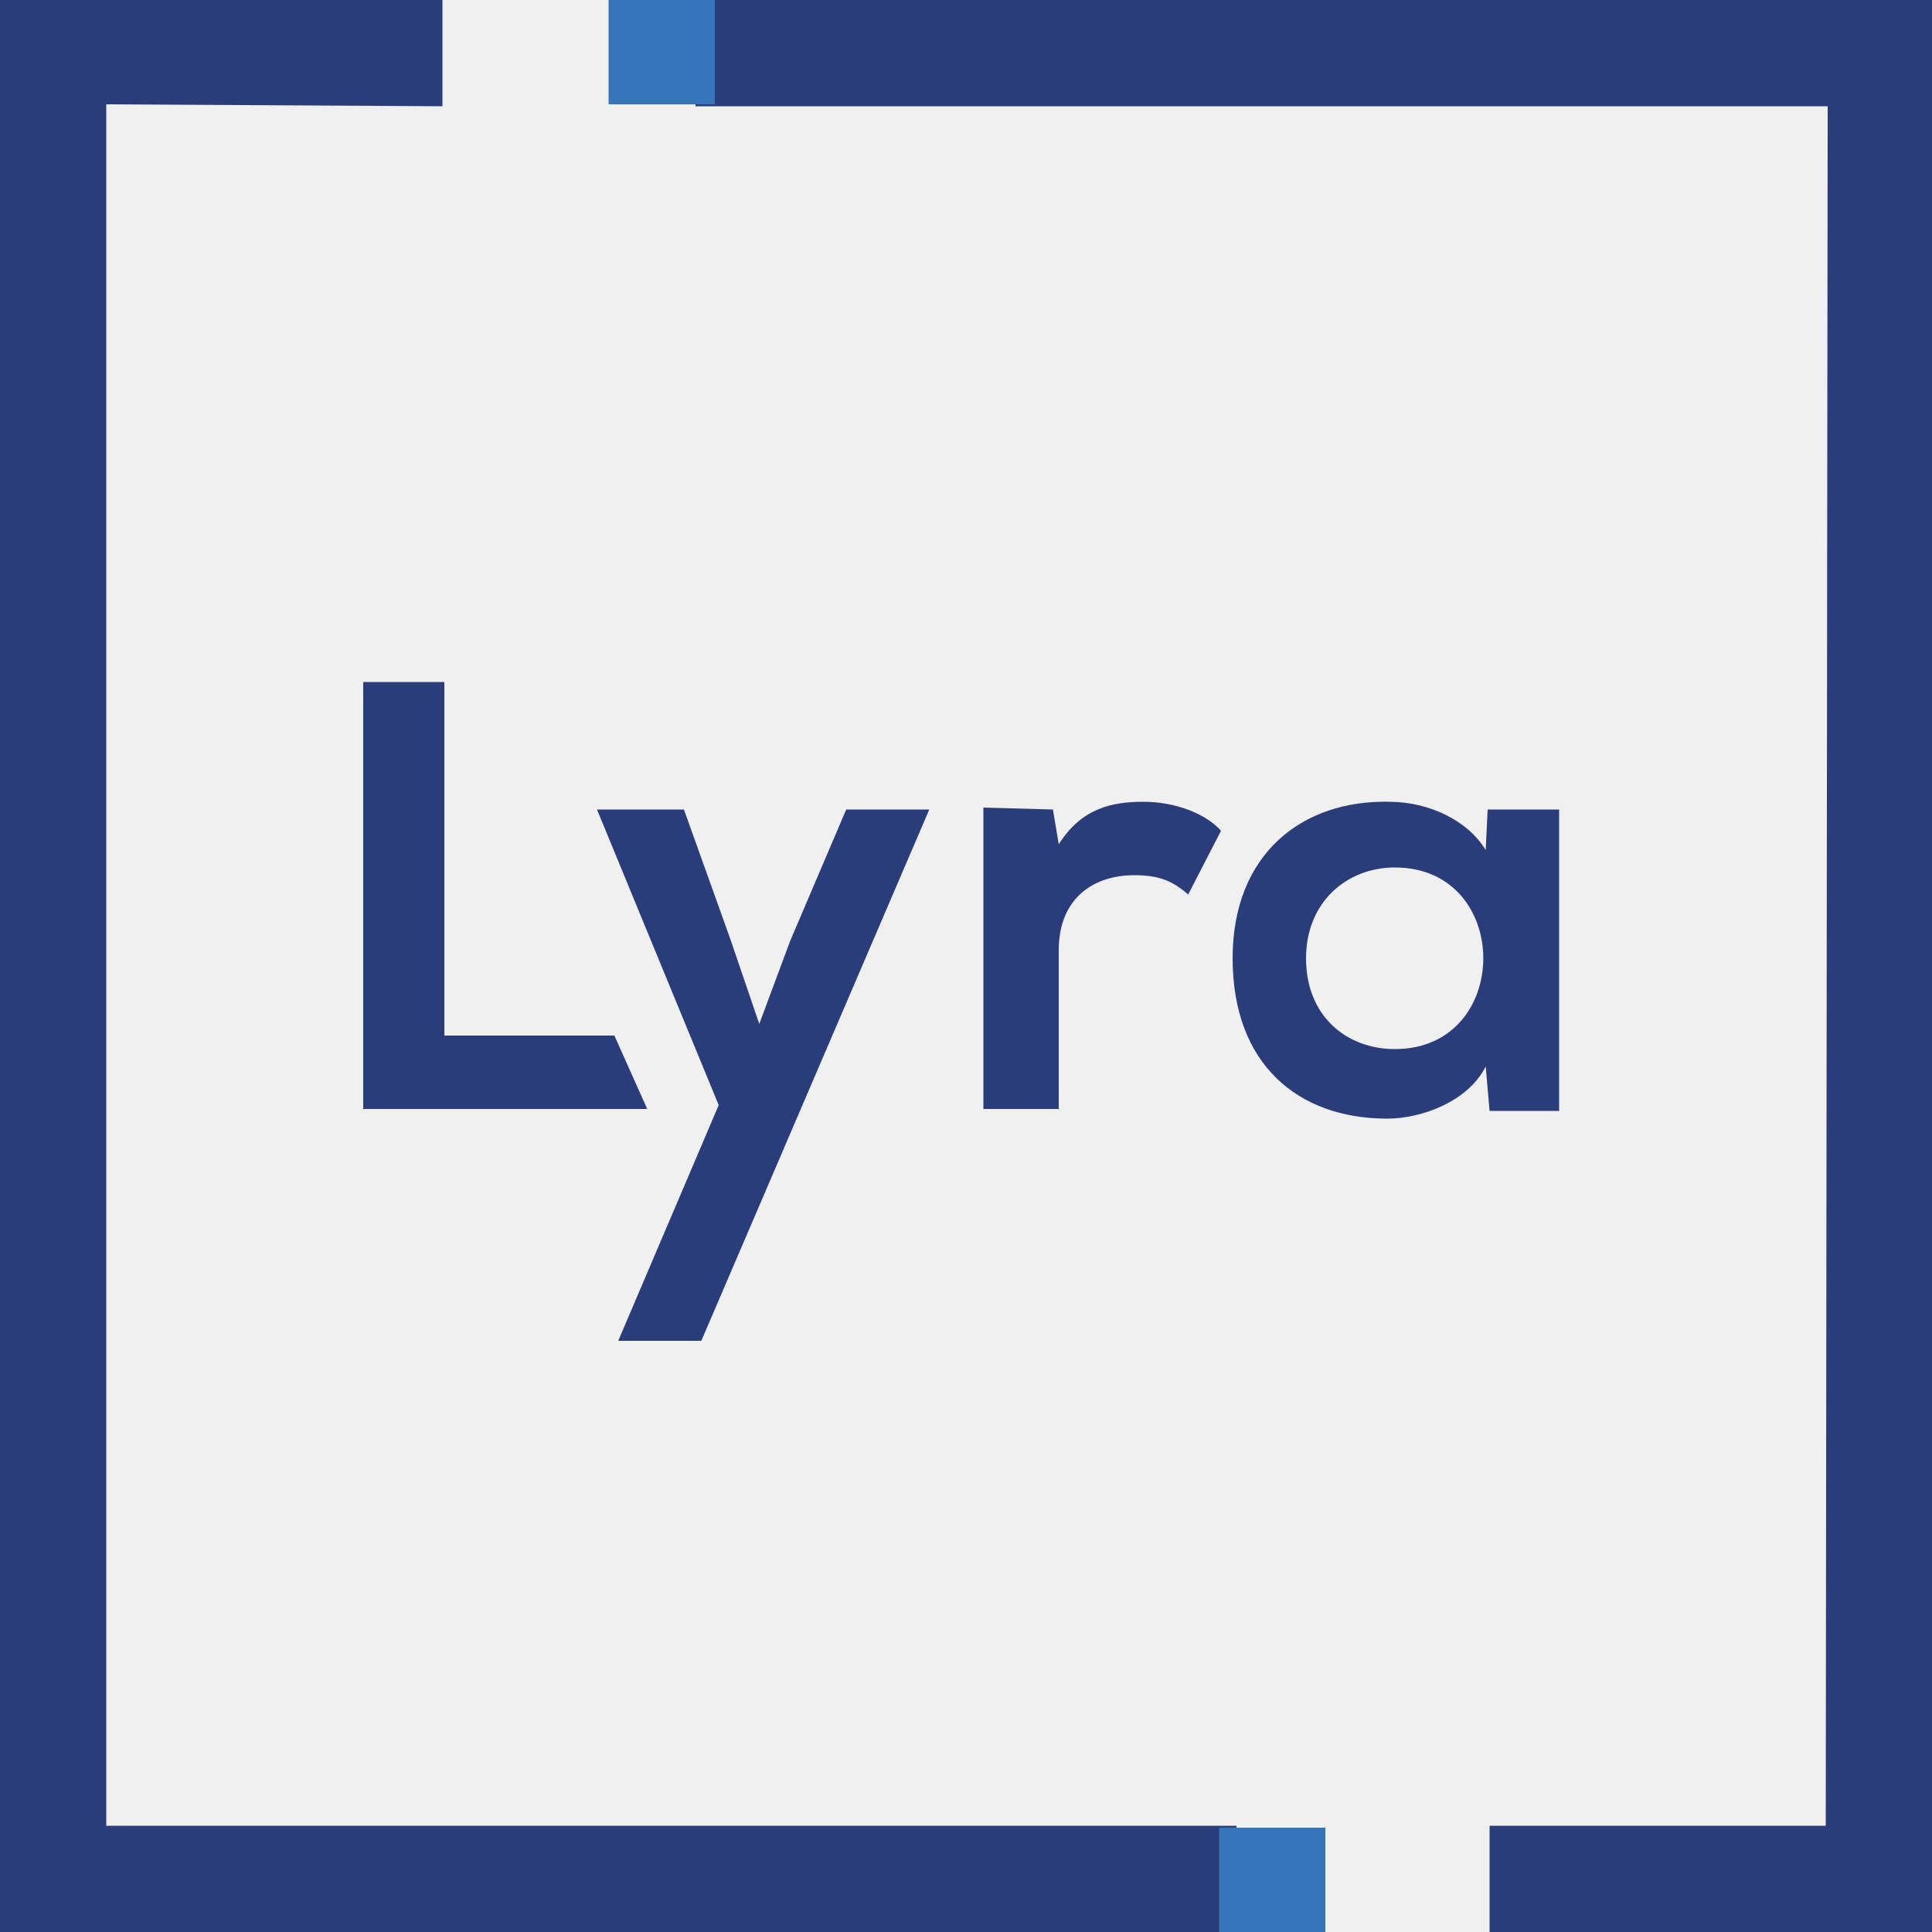
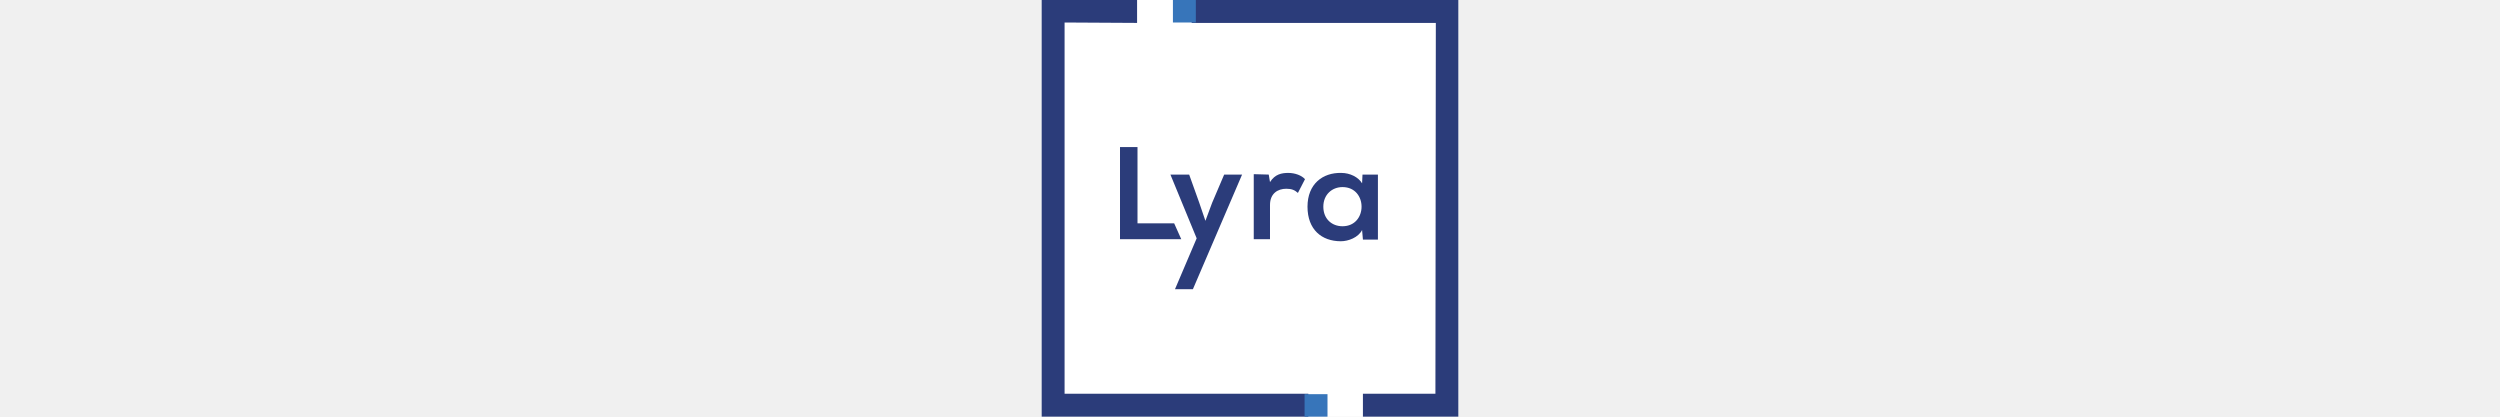
- <svg xmlns="http://www.w3.org/2000/svg" version="1.1" x="0px" y="0px" viewBox="0 0 100 100" style="enable-background:new 0 0 100 100;background-color:#fff;width:80px;height:80px;" xml:space="preserve">
-   <style type="text/css">
- 	.st0{enable-background:new    ;}
- 	.st1{fill:#2B3C7A;}
- 	.st2{fill:#3775BA;}
- 	</style>
-   <g id="Rectangle_1_1_" class="st0">
-     <g>
-       <polygon class="st1" points="5.5,5.4 22.9,5.5 22.9,0 0,0 0,100 64,100 64,94.5 5.5,94.5   " />
-       <polygon class="st1" points="36,0 36,5.5 94.6,5.5 94.5,94.5 77.1,94.5 77.1,100 100,100 100,0   " />
-     </g>
-     <rect x="31.5" class="st2" width="5.5" height="5.4" />
-     <g>
-       <polygon class="st1" points="23,35.3 23,53.6 31.8,53.6 33.5,57.4 18.8,57.4 18.8,35.3   " />
-       <polygon class="st1" points="48.1,41.9 36.3,69.4 32,69.4 37.2,57.2 30.9,41.9 35.4,41.9 37.8,48.6 39.3,53 40.9,48.7 43.8,41.9      " />
-       <path class="st1" d="M54.5,41.9l0.3,1.8c1.2-1.9,2.8-2.2,4.4-2.2c1.6,0,3.2,0.6,4,1.5l-1.7,3.3c-0.8-0.7-1.5-1-2.8-1    c-2,0-3.9,1.1-3.9,3.9l0,8.2l-3.9,0l0-15.6L54.5,41.9z" />
-       <path class="st1" d="M77,41.9l3.7,0l0,15.6l-3.6,0l-0.2-2.3c-0.9,1.8-3.3,2.7-5.1,2.7c-4.6,0-8-2.8-8-8.3c0-5.4,3.6-8.2,8.1-8.1    c2.1,0,4.1,1,5,2.5L77,41.9z M67.6,49.6c0,3,2.1,4.7,4.6,4.7c6.1,0,6.1-9.4,0-9.4C69.7,44.9,67.6,46.7,67.6,49.6z" />
-     </g>
-     <rect x="63.1" y="94.6" class="st2" width="5.5" height="5.4" />
-   </g>
-   <g id="Forme_3_1_" class="st0">
- 	</g>
-   <g id="Forme_15_1_" class="st0">
- 	</g>
-   <g id="Forme_4_1_" class="st0">
- 	</g>
+ <svg xmlns="http://www.w3.org/2000/svg" width="600" height="100" viewBox="0 0 600 100" fill="none">
+   <rect x="0" width="600" height="100" fill="none" />
+   <rect x="250" width="100" height="100" fill="white" />
+   <path d="M255.5 5.4L272.9 5.5V0H250V100H314V94.5H255.5V5.4Z" fill="#2B3C7A" />
+   <path d="M286 0V5.5H344.6L344.5 94.5H327.1V100H350V0H286Z" fill="#2B3C7A" />
+   <path d="M287 0H281.5V5.4H287V0Z" fill="#3775BA" />
+   <path d="M273 35.3V53.6H281.8L283.5 57.4H268.8V35.3H273Z" fill="#2B3C7A" />
+   <path d="M298.1 41.9L286.3 69.4H282L287.2 57.2L280.9 41.9H285.4L287.8 48.6L289.3 53L290.9 48.7L293.8 41.9H298.1Z" fill="#2B3C7A" />
+   <path d="M304.5 41.9L304.8 43.7C306 41.8 307.6 41.5 309.2 41.5C310.8 41.5 312.4 42.1 313.2 43L311.5 46.3C310.7 45.6 310 45.3 308.7 45.3C306.7 45.3 304.8 46.4 304.8 49.2V57.4H300.9V41.8L304.5 41.9Z" fill="#2B3C7A" />
+   <path d="M327 41.9H330.7V57.5H327.1L326.9 55.2C326 57 323.6 57.9 321.8 57.9C317.2 57.9 313.8 55.1 313.8 49.6C313.8 44.2 317.4 41.4 321.9 41.5C324 41.5 326 42.5 326.9 44L327 41.9ZM317.6 49.6C317.6 52.6 319.7 54.3 322.2 54.3C328.3 54.3 328.3 44.9 322.2 44.9C319.7 44.9 317.6 46.7 317.6 49.6Z" fill="#2B3C7A" />
+   <path d="M318.6 94.6H313.1V100H318.6V94.6Z" fill="#3775BA" />
</svg>
